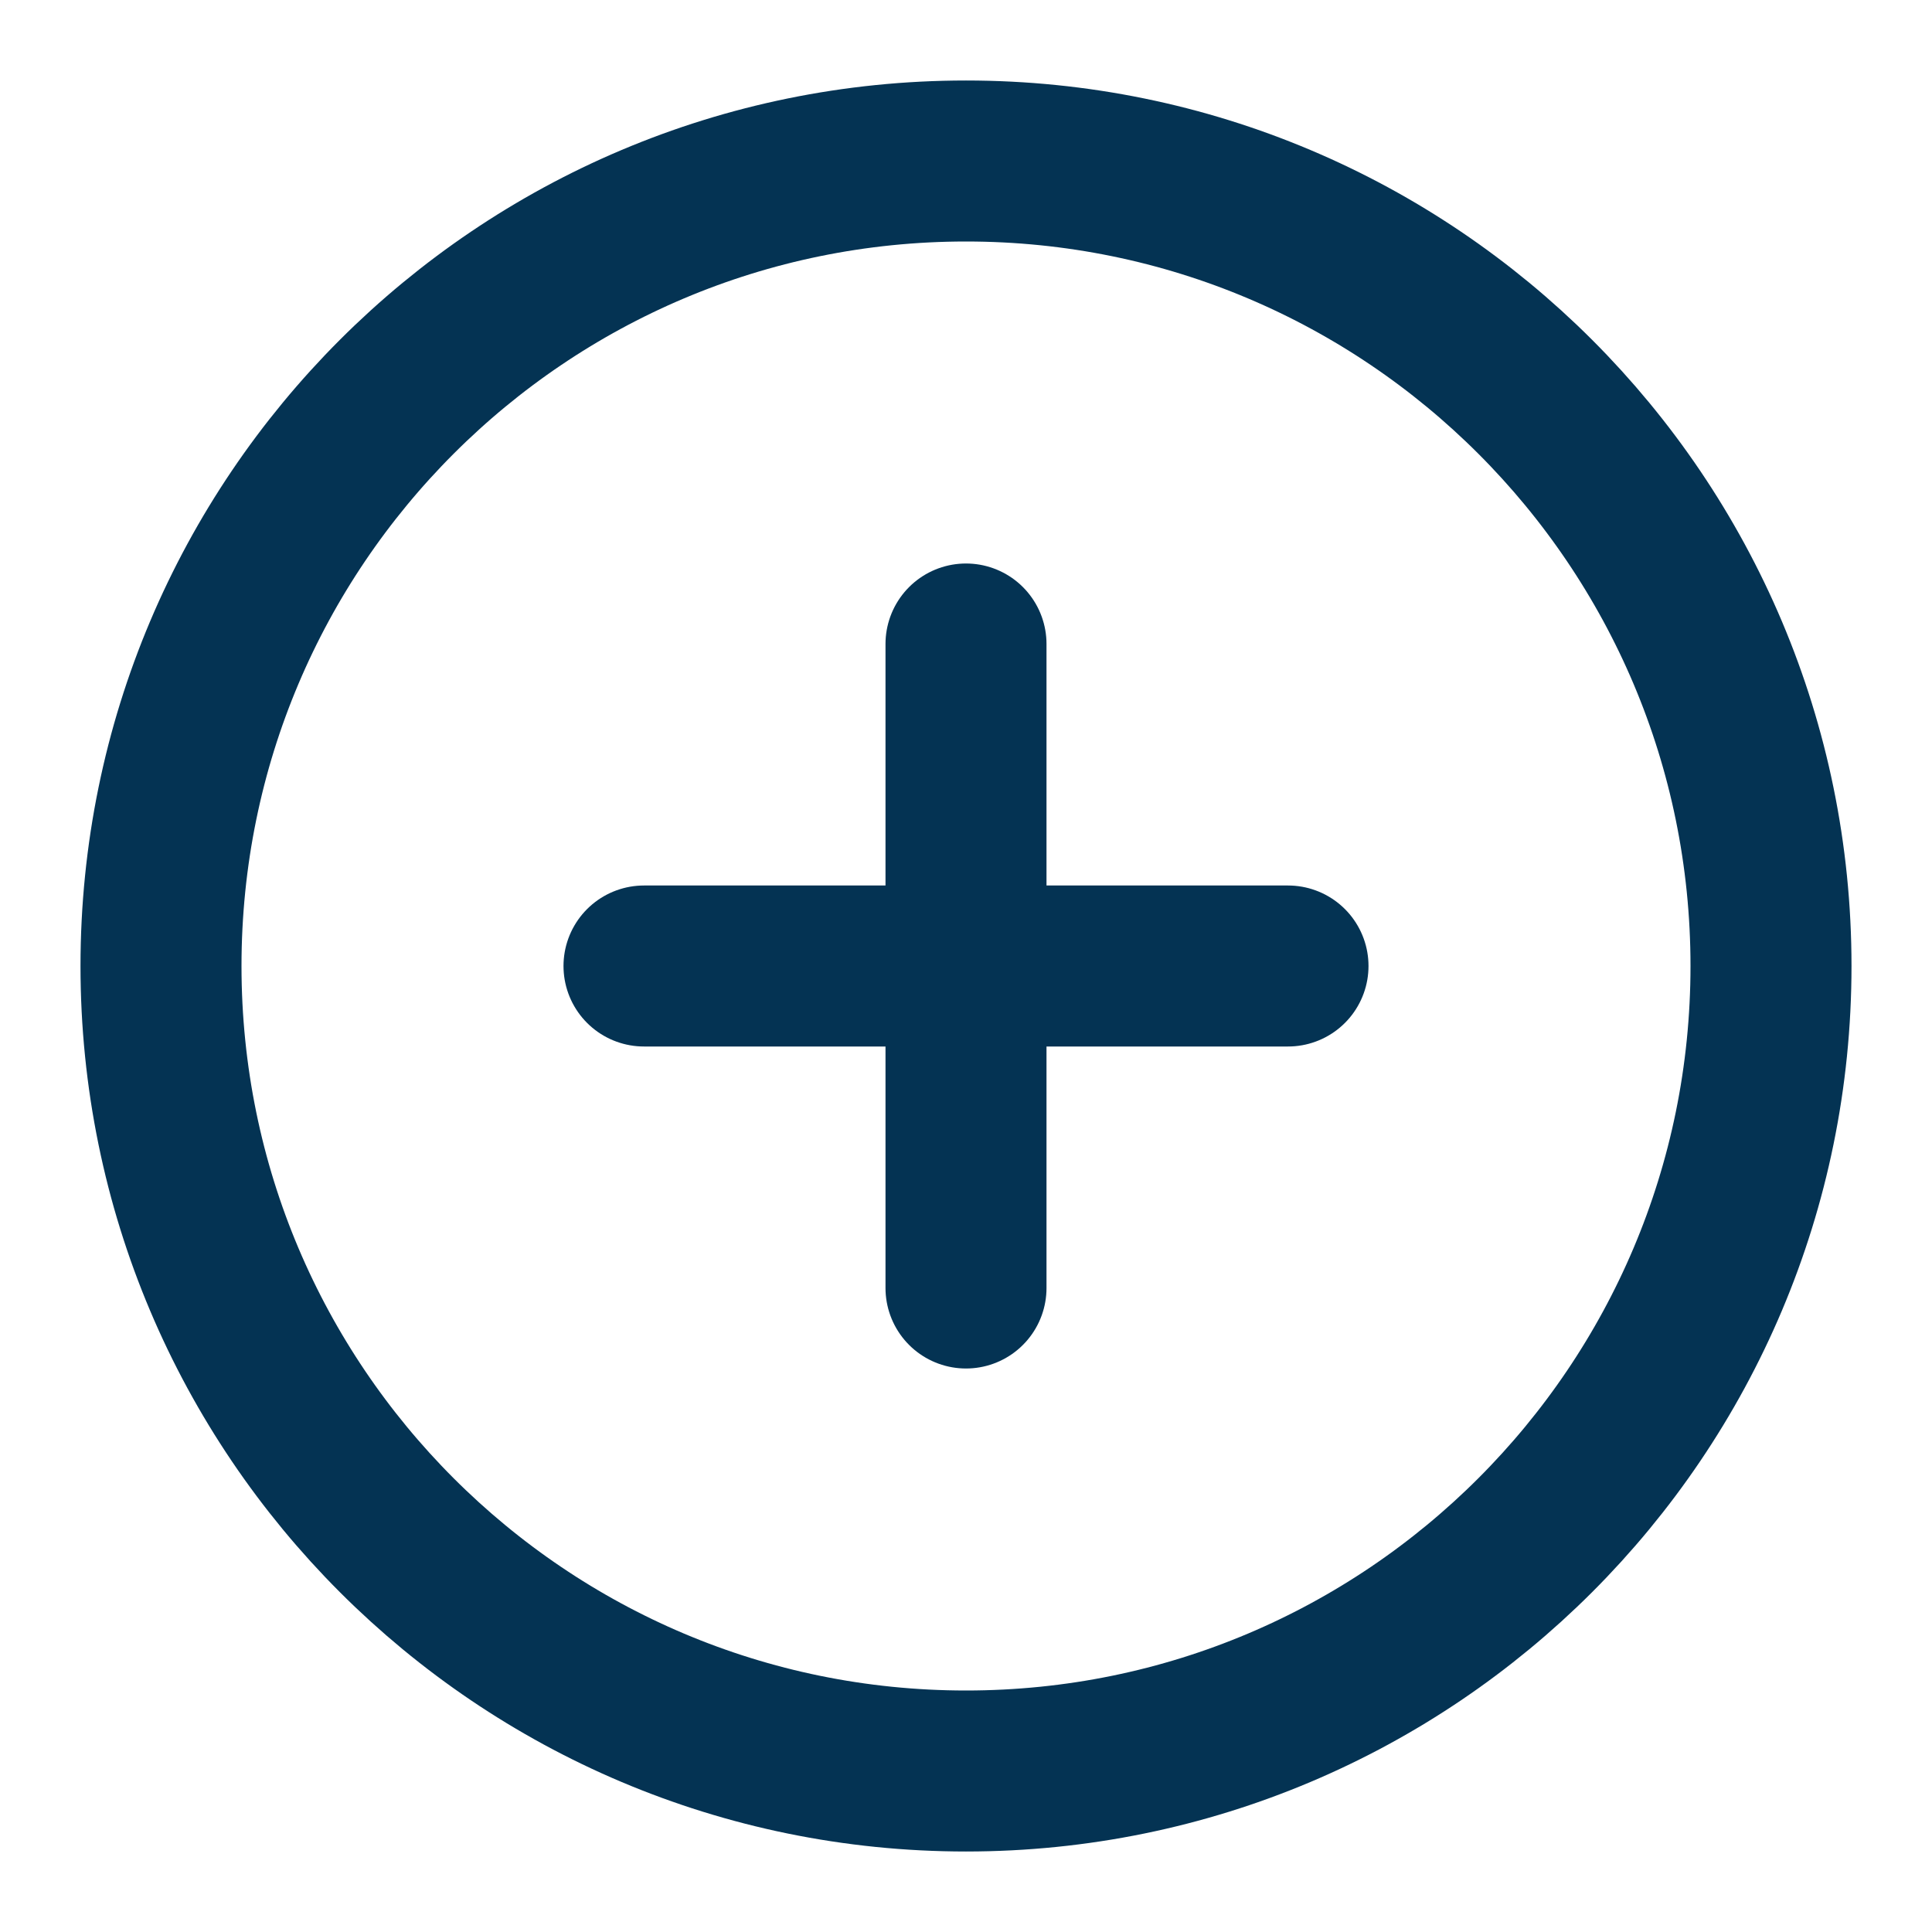
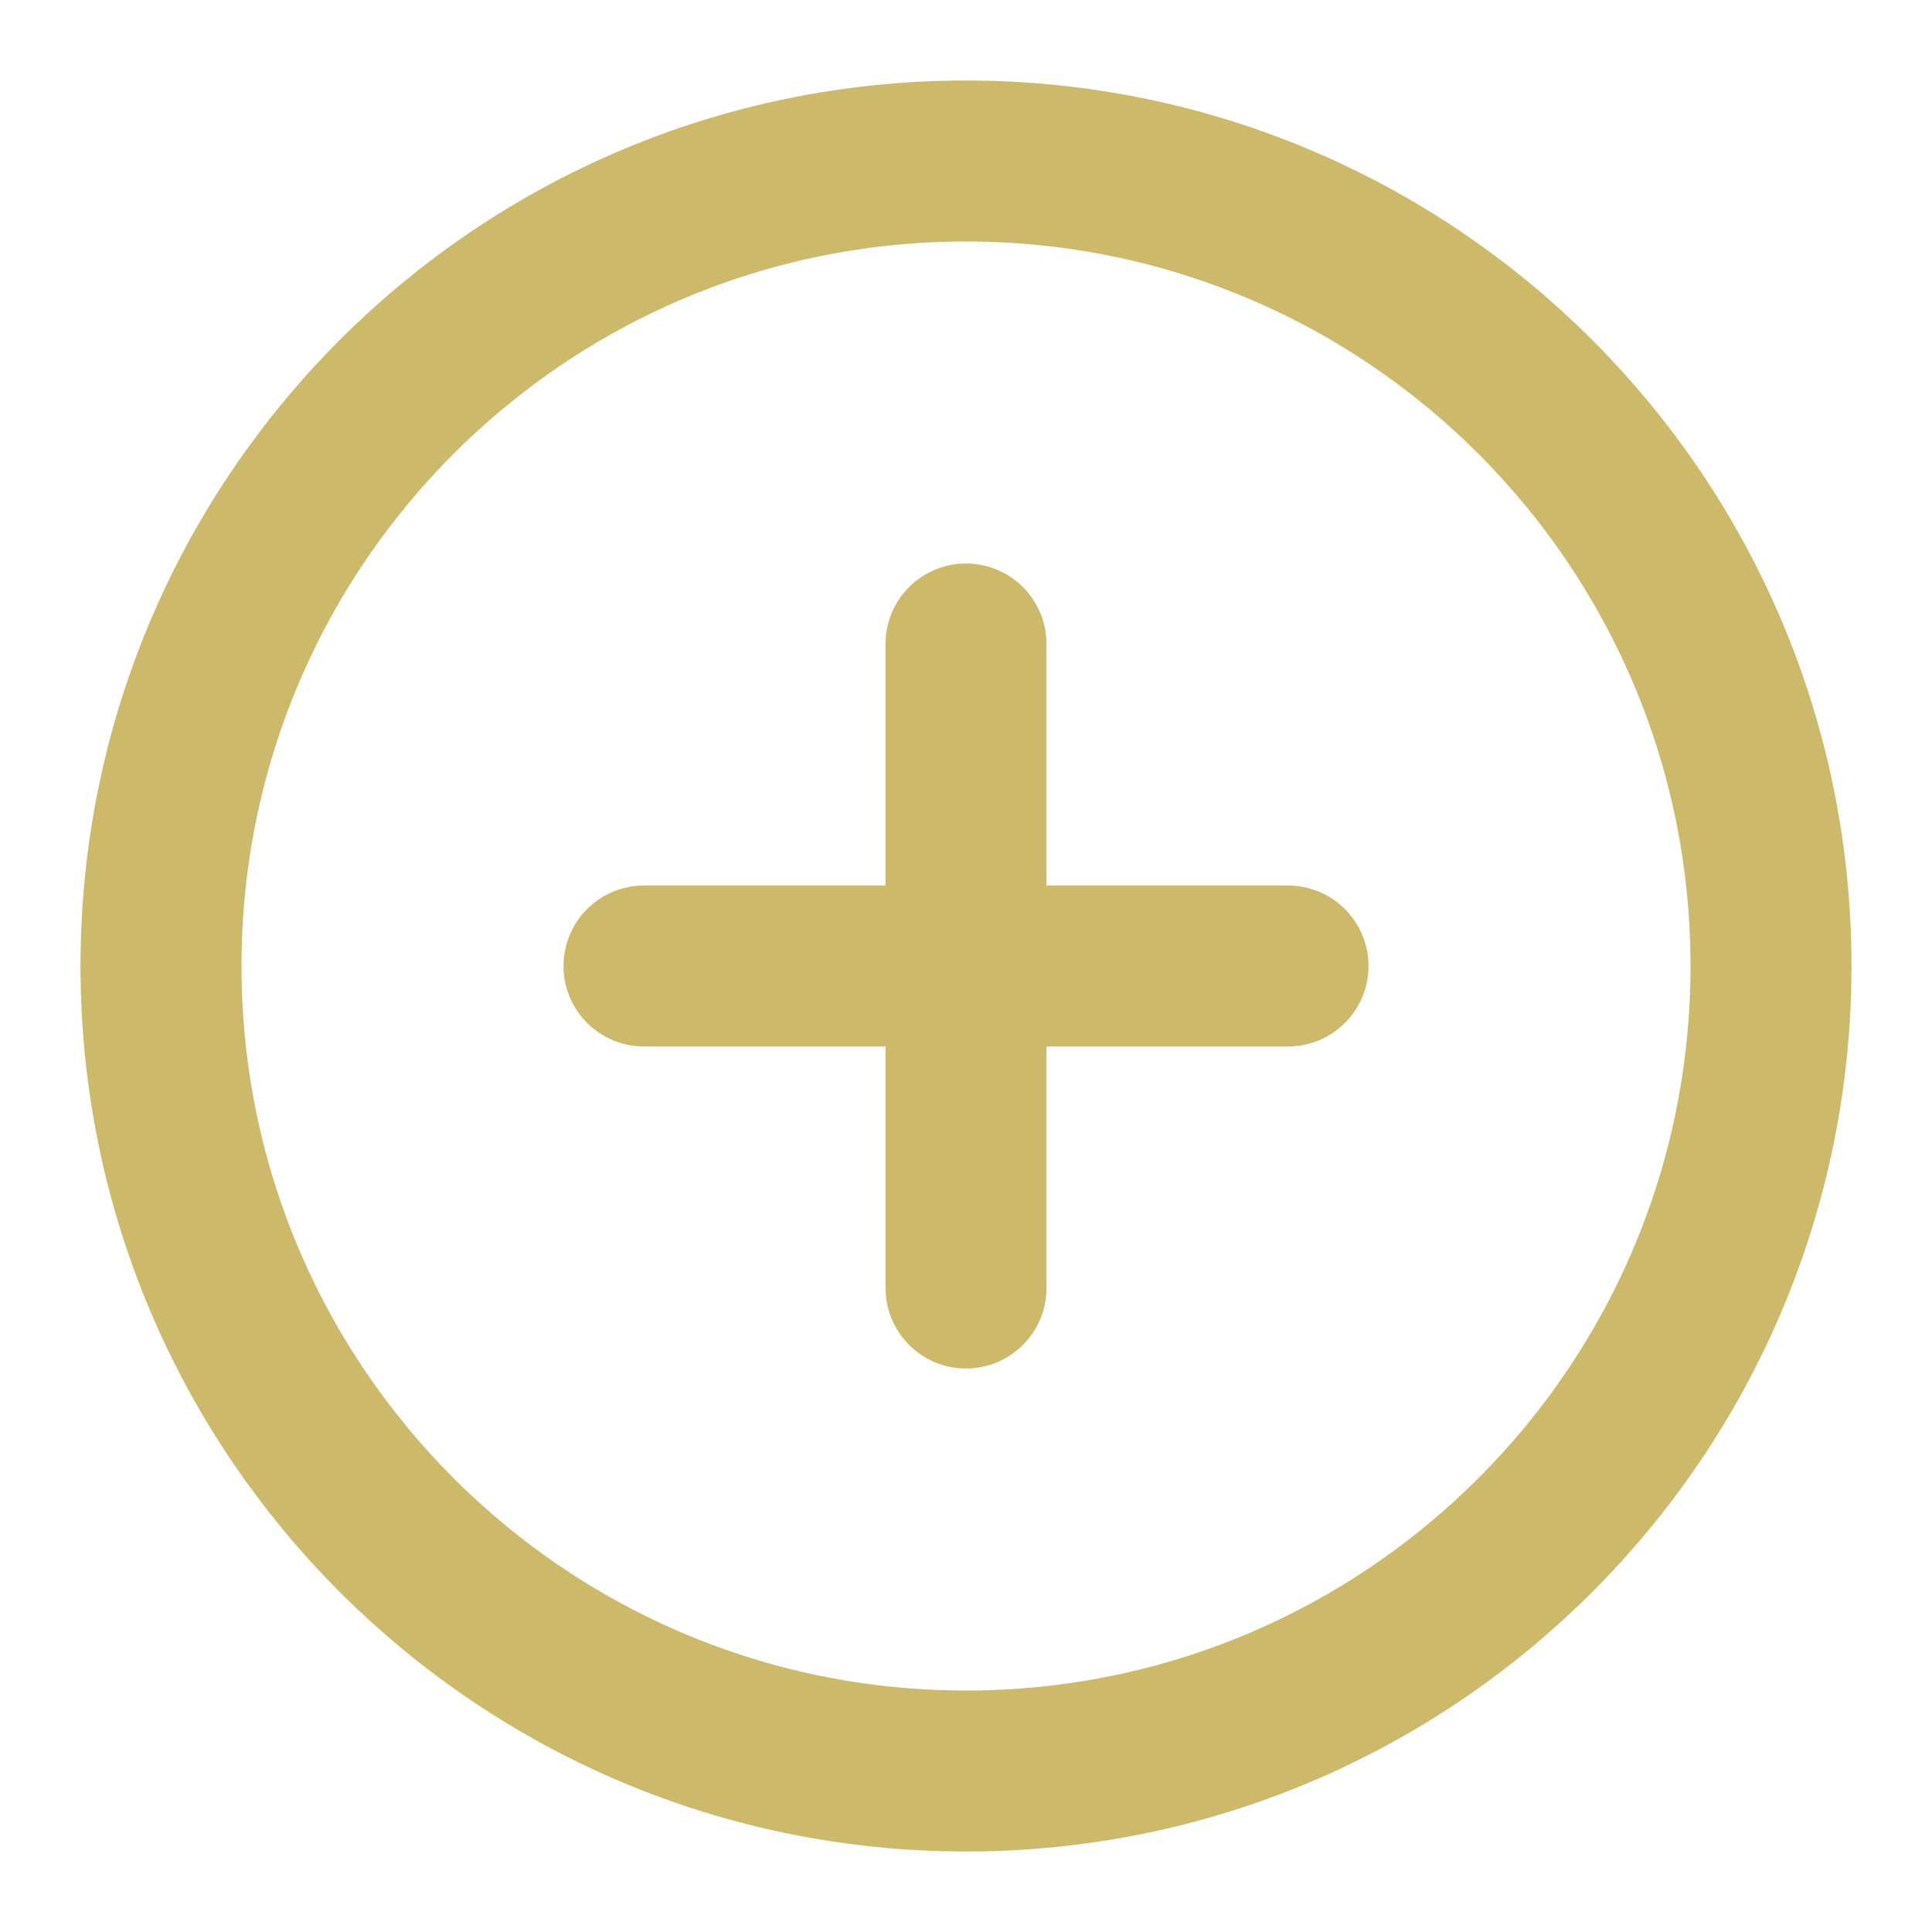
- <svg xmlns="http://www.w3.org/2000/svg" width="24" height="24" viewBox="0 0 24 24" fill="none" stroke="#043353" stroke-width="2" stroke-linecap="round" stroke-linejoin="round" class="feather feather-plus-circle">
+ <svg xmlns="http://www.w3.org/2000/svg" width="24" height="24" viewBox="0 0 24 24" fill="none" stroke="#cdb96a" stroke-width="2" stroke-linecap="round" stroke-linejoin="round" class="feather feather-plus-circle">
  <circle cx="12" cy="12" r="10" />
  <line x1="12" y1="8" x2="12" y2="16" />
  <line x1="8" y1="12" x2="16" y2="12" />
</svg>
